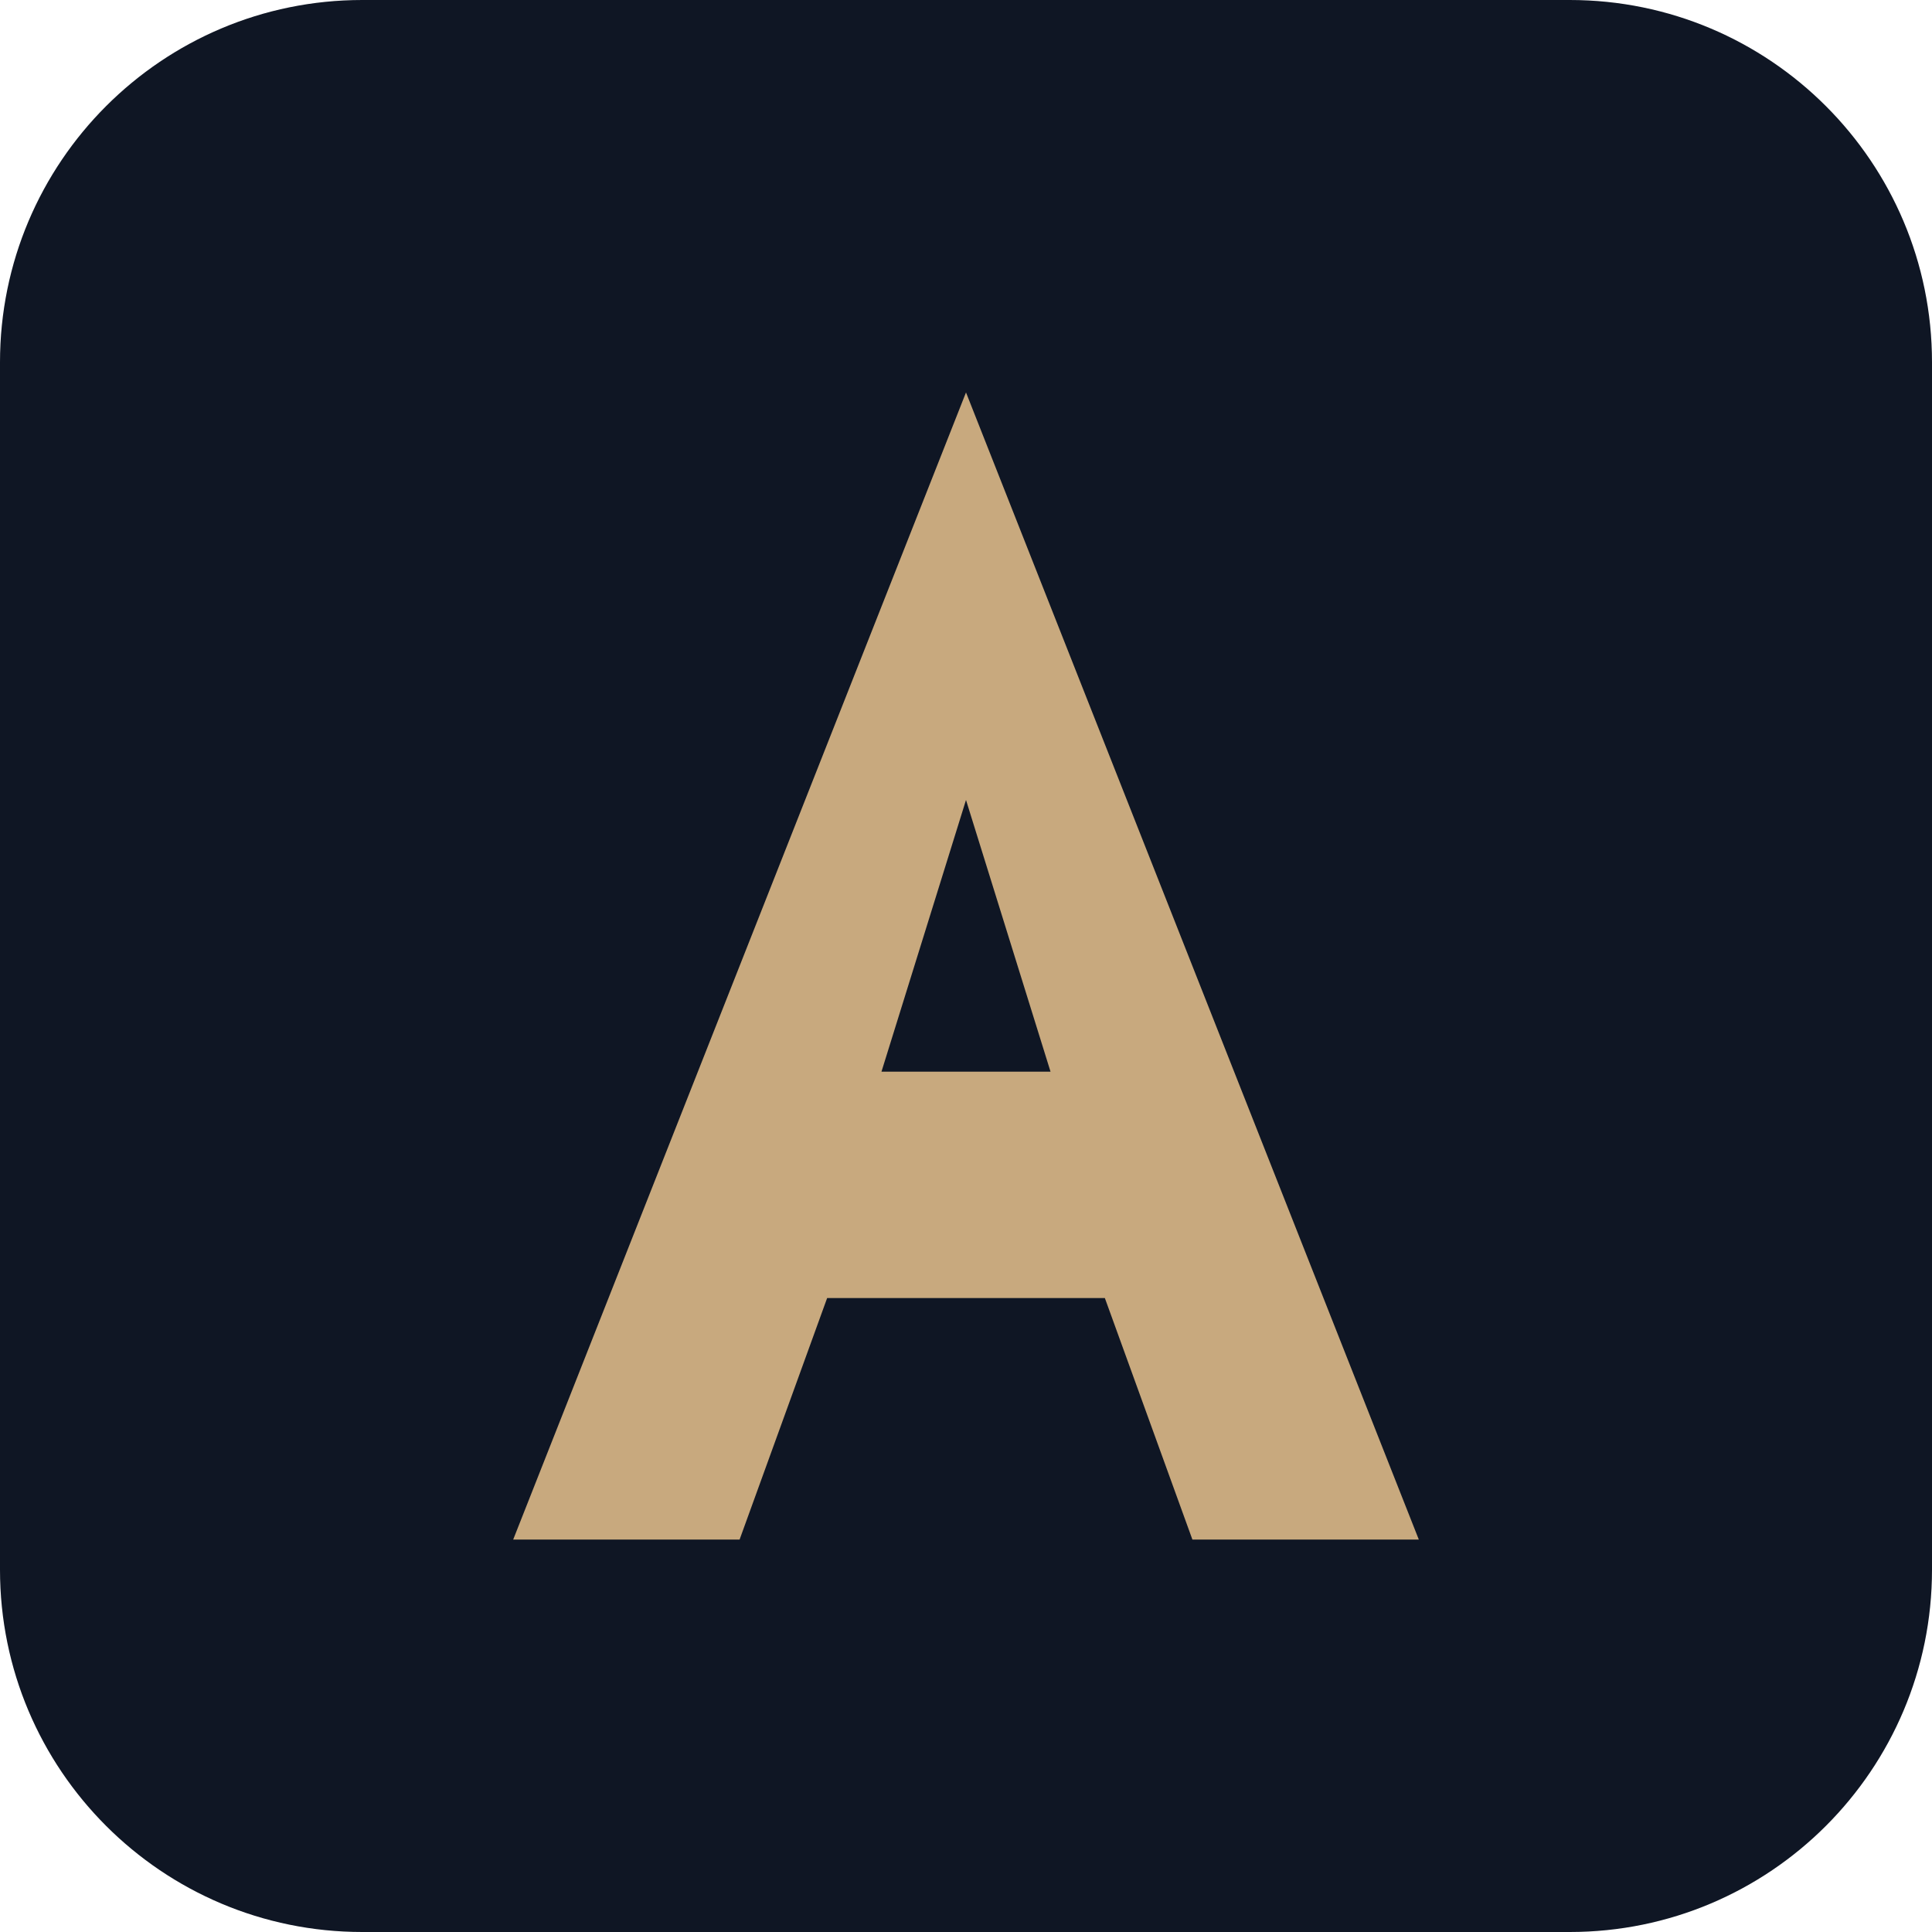
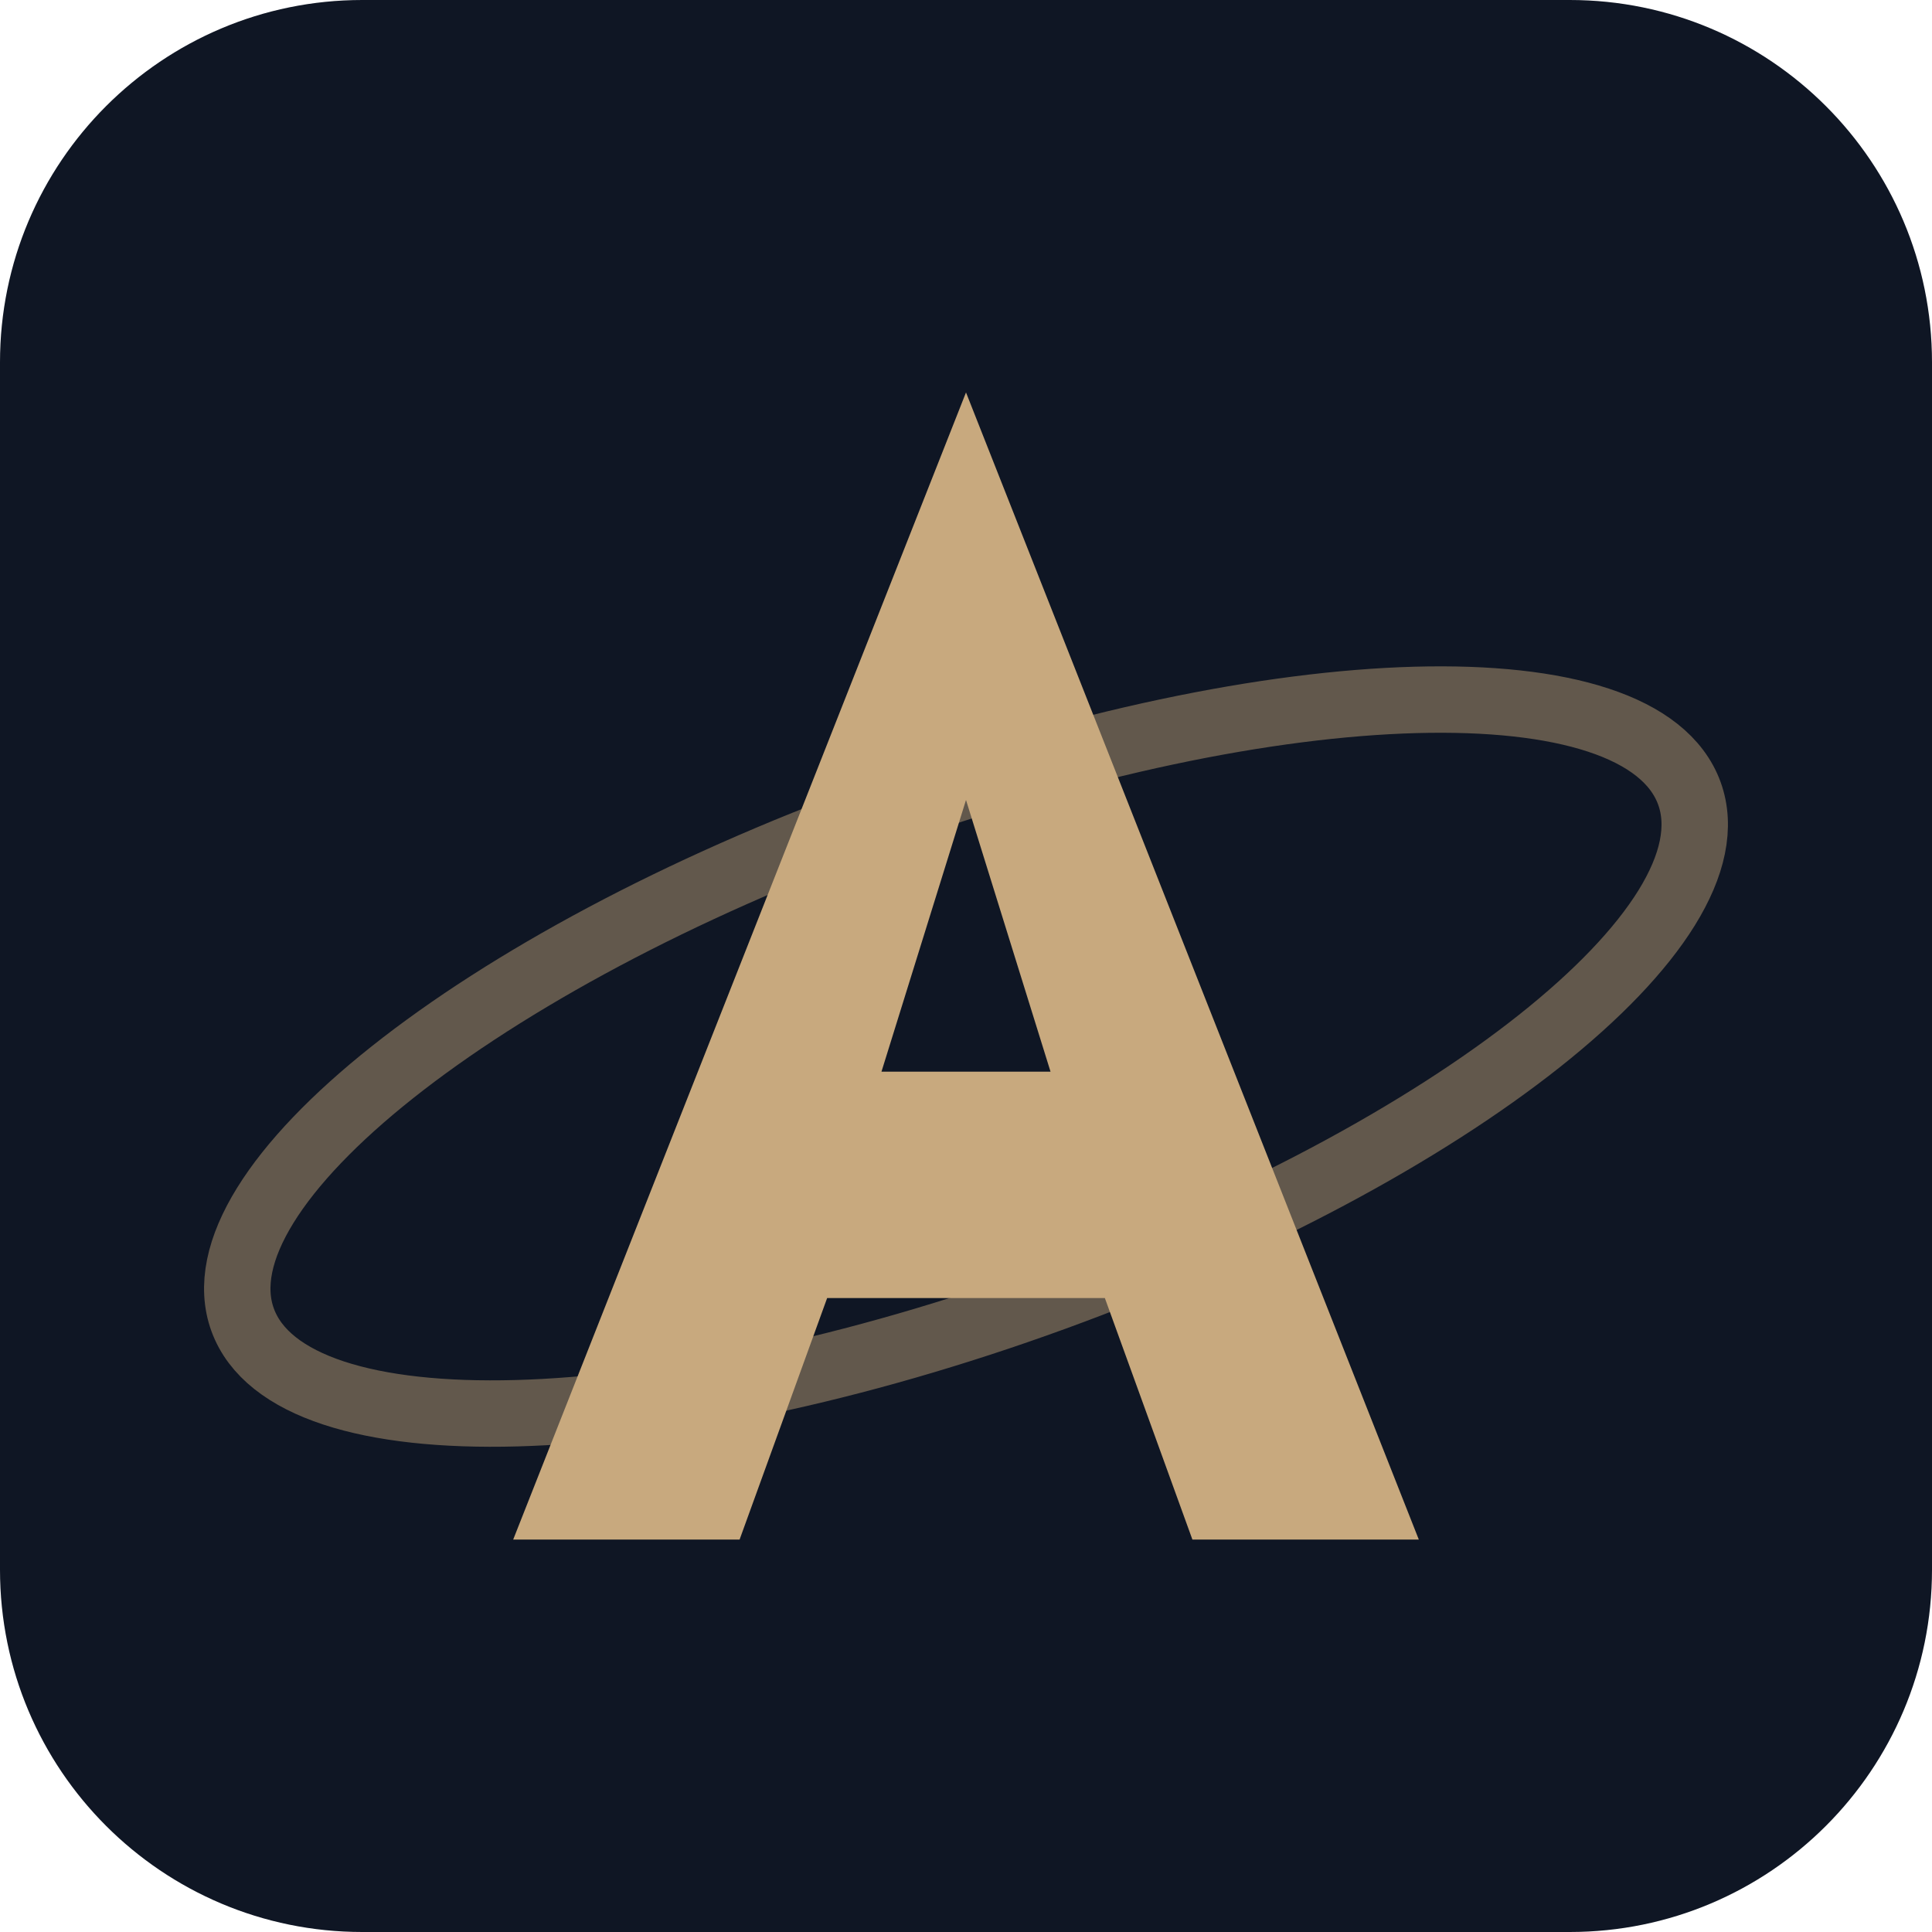
<svg xmlns="http://www.w3.org/2000/svg" viewBox="0 0 64 64" role="img" aria-label="A. Dassi">
  <rect width="64" height="64" rx="12" fill="#0f1624" />
+   <ellipse cx="32" cy="35" rx="25.5" ry="8.5" transform="rotate(-20 32 35)" fill="none" stroke="#c8a97e" stroke-opacity=".45" stroke-width="2.2" />
  <path d="M32 13 L47 51 H39.5 L36.6 43 H27.4 L24.5 51 H17 Z M32 26.5 L29.2 35.5 H34.8 Z" fill="#c8a97e" />
</svg>
